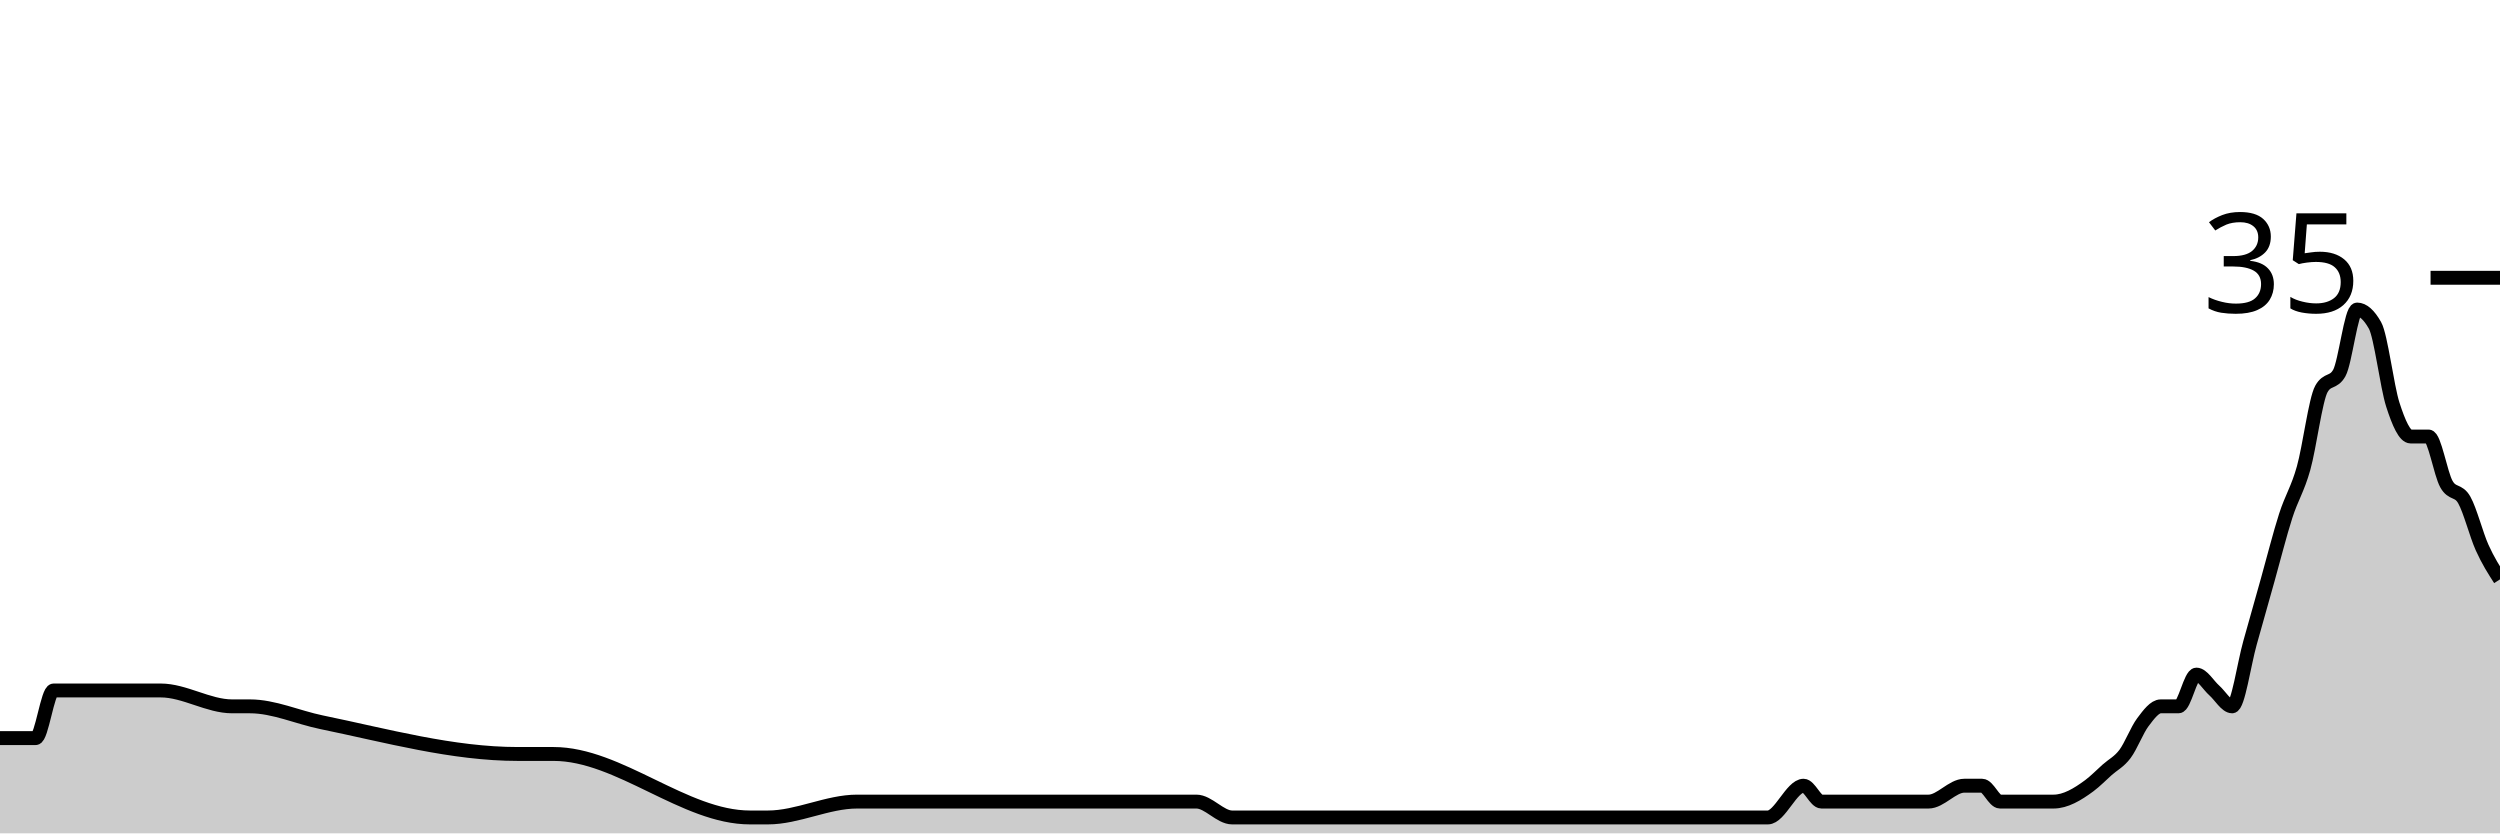
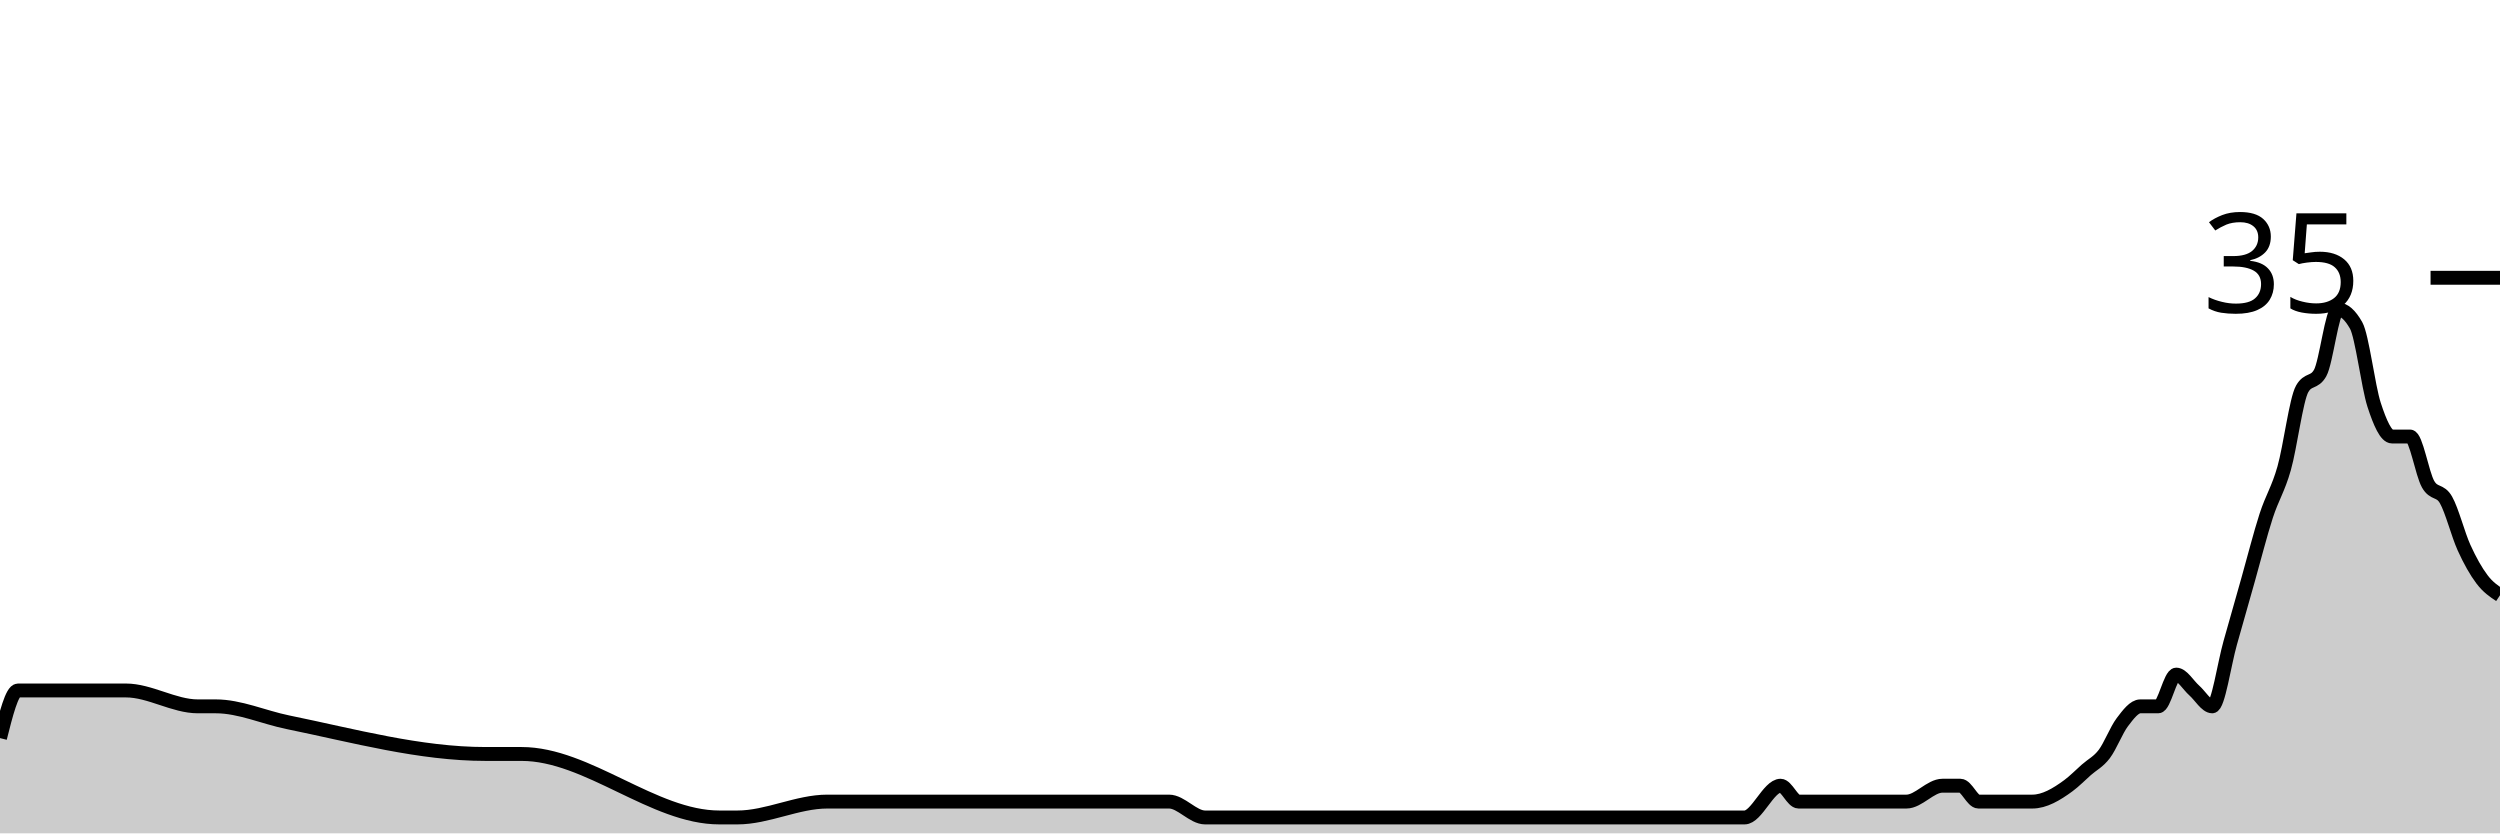
<svg xmlns="http://www.w3.org/2000/svg" viewBox="0 0 180 60">
  <g transform="translate(0,20)">
-     <path class="area" fill="rgba(0, 0, 0, 0.2)" d="M0,33.143C0.857,33.143,1.714,33.143,2.571,33.143C3,33.143,3.429,29.714,3.857,29.714C6.429,29.714,9,29.714,11.571,29.714C13.286,29.714,15,30.857,16.714,30.857C17.143,30.857,17.571,30.857,18,30.857C19.714,30.857,21.429,31.647,23.143,32C27.857,32.971,32.571,34.286,37.286,34.286C38.143,34.286,39,34.286,39.857,34.286C44.571,34.286,49.286,38.857,54,38.857C54.429,38.857,54.857,38.857,55.286,38.857C57.429,38.857,59.571,37.714,61.714,37.714C62.143,37.714,62.571,37.714,63,37.714C63.857,37.714,64.714,37.714,65.571,37.714C68.571,37.714,71.571,37.714,74.571,37.714C78.429,37.714,82.286,37.714,86.143,37.714C87,37.714,87.857,38.857,88.714,38.857C94.286,38.857,99.857,38.857,105.429,38.857C108,38.857,110.571,38.857,113.143,38.857C113.571,38.857,114,38.857,114.429,38.857C114.857,38.857,115.286,38.857,115.714,38.857C117.857,38.857,120,38.857,122.143,38.857C123,38.857,123.857,38.857,124.714,38.857C125.143,38.857,125.571,38.857,126,38.857C126.429,38.857,126.857,38.857,127.286,38.857C128.143,38.857,129,36.571,129.857,36.571C130.286,36.571,130.714,37.714,131.143,37.714C131.571,37.714,132,37.714,132.429,37.714C132.857,37.714,133.286,37.714,133.714,37.714C135.429,37.714,137.143,37.714,138.857,37.714C139.714,37.714,140.571,36.571,141.429,36.571C141.857,36.571,142.286,36.571,142.714,36.571C143.143,36.571,143.571,37.714,144,37.714C144.429,37.714,144.857,37.714,145.286,37.714C145.714,37.714,146.143,37.714,146.571,37.714C147,37.714,147.429,37.714,147.857,37.714C148.714,37.714,149.571,37.206,150.429,36.571C150.857,36.254,151.286,35.81,151.714,35.429C152.143,35.048,152.571,34.857,153,34.286C153.429,33.714,153.857,32.571,154.286,32C154.714,31.429,155.143,30.857,155.571,30.857C156,30.857,156.429,30.857,156.857,30.857C157.286,30.857,157.714,28.571,158.143,28.571C158.571,28.571,159,29.333,159.429,29.714C159.857,30.095,160.286,30.857,160.714,30.857C161.143,30.857,161.571,27.81,162,26.286C162.429,24.762,162.857,23.238,163.286,21.714C163.714,20.19,164.143,18.476,164.571,17.143C165,15.81,165.429,15.238,165.857,13.714C166.286,12.19,166.714,8.762,167.143,8C167.571,7.238,168,7.619,168.429,6.857C168.857,6.095,169.286,2.286,169.714,2.286C170.143,2.286,170.571,2.667,171,3.429C171.429,4.19,171.857,7.81,172.286,9.143C172.714,10.476,173.143,11.429,173.571,11.429C174,11.429,174.429,11.429,174.857,11.429C175.286,11.429,175.714,14.095,176.143,14.857C176.571,15.619,177,15.238,177.429,16C177.857,16.762,178.286,18.476,178.714,19.429C179.143,20.381,179.571,21.048,180,21.714L180,40C179.571,40,179.143,40,178.714,40C178.286,40,177.857,40,177.429,40C177,40,176.571,40,176.143,40C175.714,40,175.286,40,174.857,40C174.429,40,174,40,173.571,40C173.143,40,172.714,40,172.286,40C171.857,40,171.429,40,171,40C170.571,40,170.143,40,169.714,40C169.286,40,168.857,40,168.429,40C168,40,167.571,40,167.143,40C166.714,40,166.286,40,165.857,40C165.429,40,165,40,164.571,40C164.143,40,163.714,40,163.286,40C162.857,40,162.429,40,162,40C161.571,40,161.143,40,160.714,40C160.286,40,159.857,40,159.429,40C159,40,158.571,40,158.143,40C157.714,40,157.286,40,156.857,40C156.429,40,156,40,155.571,40C155.143,40,154.714,40,154.286,40C153.857,40,153.429,40,153,40C152.571,40,152.143,40,151.714,40C151.286,40,150.857,40,150.429,40C149.571,40,148.714,40,147.857,40C147.429,40,147,40,146.571,40C146.143,40,145.714,40,145.286,40C144.857,40,144.429,40,144,40C143.571,40,143.143,40,142.714,40C142.286,40,141.857,40,141.429,40C140.571,40,139.714,40,138.857,40C137.143,40,135.429,40,133.714,40C133.286,40,132.857,40,132.429,40C132,40,131.571,40,131.143,40C130.714,40,130.286,40,129.857,40C129,40,128.143,40,127.286,40C126.857,40,126.429,40,126,40C125.571,40,125.143,40,124.714,40C123.857,40,123,40,122.143,40C120,40,117.857,40,115.714,40C115.286,40,114.857,40,114.429,40C114,40,113.571,40,113.143,40C110.571,40,108,40,105.429,40C99.857,40,94.286,40,88.714,40C87.857,40,87,40,86.143,40C82.286,40,78.429,40,74.571,40C71.571,40,68.571,40,65.571,40C64.714,40,63.857,40,63,40C62.571,40,62.143,40,61.714,40C59.571,40,57.429,40,55.286,40C54.857,40,54.429,40,54,40C49.286,40,44.571,40,39.857,40C39,40,38.143,40,37.286,40C32.571,40,27.857,40,23.143,40C21.429,40,19.714,40,18,40C17.571,40,17.143,40,16.714,40C15,40,13.286,40,11.571,40C9,40,6.429,40,3.857,40C3.429,40,3,40,2.571,40C1.714,40,0.857,40,0,40Z" />
-     <path class="line" stroke="black" fill="none" d="M0,33.143C0.857,33.143,1.714,33.143,2.571,33.143C3,33.143,3.429,29.714,3.857,29.714C6.429,29.714,9,29.714,11.571,29.714C13.286,29.714,15,30.857,16.714,30.857C17.143,30.857,17.571,30.857,18,30.857C19.714,30.857,21.429,31.647,23.143,32C27.857,32.971,32.571,34.286,37.286,34.286C38.143,34.286,39,34.286,39.857,34.286C44.571,34.286,49.286,38.857,54,38.857C54.429,38.857,54.857,38.857,55.286,38.857C57.429,38.857,59.571,37.714,61.714,37.714C62.143,37.714,62.571,37.714,63,37.714C63.857,37.714,64.714,37.714,65.571,37.714C68.571,37.714,71.571,37.714,74.571,37.714C78.429,37.714,82.286,37.714,86.143,37.714C87,37.714,87.857,38.857,88.714,38.857C94.286,38.857,99.857,38.857,105.429,38.857C108,38.857,110.571,38.857,113.143,38.857C113.571,38.857,114,38.857,114.429,38.857C114.857,38.857,115.286,38.857,115.714,38.857C117.857,38.857,120,38.857,122.143,38.857C123,38.857,123.857,38.857,124.714,38.857C125.143,38.857,125.571,38.857,126,38.857C126.429,38.857,126.857,38.857,127.286,38.857C128.143,38.857,129,36.571,129.857,36.571C130.286,36.571,130.714,37.714,131.143,37.714C131.571,37.714,132,37.714,132.429,37.714C132.857,37.714,133.286,37.714,133.714,37.714C135.429,37.714,137.143,37.714,138.857,37.714C139.714,37.714,140.571,36.571,141.429,36.571C141.857,36.571,142.286,36.571,142.714,36.571C143.143,36.571,143.571,37.714,144,37.714C144.429,37.714,144.857,37.714,145.286,37.714C145.714,37.714,146.143,37.714,146.571,37.714C147,37.714,147.429,37.714,147.857,37.714C148.714,37.714,149.571,37.206,150.429,36.571C150.857,36.254,151.286,35.81,151.714,35.429C152.143,35.048,152.571,34.857,153,34.286C153.429,33.714,153.857,32.571,154.286,32C154.714,31.429,155.143,30.857,155.571,30.857C156,30.857,156.429,30.857,156.857,30.857C157.286,30.857,157.714,28.571,158.143,28.571C158.571,28.571,159,29.333,159.429,29.714C159.857,30.095,160.286,30.857,160.714,30.857C161.143,30.857,161.571,27.81,162,26.286C162.429,24.762,162.857,23.238,163.286,21.714C163.714,20.19,164.143,18.476,164.571,17.143C165,15.81,165.429,15.238,165.857,13.714C166.286,12.19,166.714,8.762,167.143,8C167.571,7.238,168,7.619,168.429,6.857C168.857,6.095,169.286,2.286,169.714,2.286C170.143,2.286,170.571,2.667,171,3.429C171.429,4.19,171.857,7.81,172.286,9.143C172.714,10.476,173.143,11.429,173.571,11.429C174,11.429,174.429,11.429,174.857,11.429C175.286,11.429,175.714,14.095,176.143,14.857C176.571,15.619,177,15.238,177.429,16C177.857,16.762,178.286,18.476,178.714,19.429C179.143,20.381,179.571,21.048,180,21.714" />
+     <path class="area" fill="rgba(0, 0, 0, 0.2)" d="M0,33.143C0.432,31.429,0.863,29.714,1.295,29.714C3.885,29.714,6.475,29.714,9.065,29.714C10.791,29.714,12.518,30.857,14.245,30.857C14.676,30.857,15.108,30.857,15.54,30.857C17.266,30.857,18.993,31.647,20.719,32C25.468,32.971,30.216,34.286,34.964,34.286C35.827,34.286,36.691,34.286,37.554,34.286C42.302,34.286,47.05,38.857,51.799,38.857C52.23,38.857,52.662,38.857,53.094,38.857C55.252,38.857,57.41,37.714,59.568,37.714C60,37.714,60.432,37.714,60.863,37.714C61.727,37.714,62.59,37.714,63.453,37.714C66.475,37.714,69.496,37.714,72.518,37.714C76.403,37.714,80.288,37.714,84.173,37.714C85.036,37.714,85.899,38.857,86.763,38.857C92.374,38.857,97.986,38.857,103.597,38.857C106.187,38.857,108.777,38.857,111.367,38.857C111.799,38.857,112.23,38.857,112.662,38.857C113.094,38.857,113.525,38.857,113.957,38.857C116.115,38.857,118.273,38.857,120.432,38.857C121.295,38.857,122.158,38.857,123.022,38.857C123.453,38.857,123.885,38.857,124.317,38.857C124.748,38.857,125.18,38.857,125.612,38.857C126.475,38.857,127.338,36.571,128.201,36.571C128.633,36.571,129.065,37.714,129.496,37.714C129.928,37.714,130.36,37.714,130.791,37.714C131.223,37.714,131.655,37.714,132.086,37.714C133.813,37.714,135.54,37.714,137.266,37.714C138.129,37.714,138.993,36.571,139.856,36.571C140.288,36.571,140.719,36.571,141.151,36.571C141.583,36.571,142.014,37.714,142.446,37.714C142.878,37.714,143.309,37.714,143.741,37.714C144.173,37.714,144.604,37.714,145.036,37.714C145.468,37.714,145.899,37.714,146.331,37.714C147.194,37.714,148.058,37.206,148.921,36.571C149.353,36.254,149.784,35.81,150.216,35.429C150.647,35.048,151.079,34.857,151.511,34.286C151.942,33.714,152.374,32.571,152.806,32C153.237,31.429,153.669,30.857,154.101,30.857C154.532,30.857,154.964,30.857,155.396,30.857C155.827,30.857,156.259,28.571,156.691,28.571C157.122,28.571,157.554,29.333,157.986,29.714C158.417,30.095,158.849,30.857,159.281,30.857C159.712,30.857,160.144,27.81,160.576,26.286C161.007,24.762,161.439,23.238,161.871,21.714C162.302,20.19,162.734,18.476,163.165,17.143C163.597,15.81,164.029,15.238,164.46,13.714C164.892,12.19,165.324,8.762,165.755,8C166.187,7.238,166.619,7.619,167.05,6.857C167.482,6.095,167.914,2.286,168.345,2.286C168.777,2.286,169.209,2.667,169.64,3.429C170.072,4.19,170.504,7.81,170.935,9.143C171.367,10.476,171.799,11.429,172.23,11.429C172.662,11.429,173.094,11.429,173.525,11.429C173.957,11.429,174.388,14.095,174.82,14.857C175.252,15.619,175.683,15.238,176.115,16C176.547,16.762,176.978,18.476,177.41,19.429C177.842,20.381,178.273,21.143,178.705,21.714C179.137,22.286,179.568,22.571,180,22.857L180,40C179.568,40,179.137,40,178.705,40C178.273,40,177.842,40,177.41,40C176.978,40,176.547,40,176.115,40C175.683,40,175.252,40,174.82,40C174.388,40,173.957,40,173.525,40C173.094,40,172.662,40,172.23,40C171.799,40,171.367,40,170.935,40C170.504,40,170.072,40,169.64,40C169.209,40,168.777,40,168.345,40C167.914,40,167.482,40,167.05,40C166.619,40,166.187,40,165.755,40C165.324,40,164.892,40,164.46,40C164.029,40,163.597,40,163.165,40C162.734,40,162.302,40,161.871,40C161.439,40,161.007,40,160.576,40C160.144,40,159.712,40,159.281,40C158.849,40,158.417,40,157.986,40C157.554,40,157.122,40,156.691,40C156.259,40,155.827,40,155.396,40C154.964,40,154.532,40,154.101,40C153.669,40,153.237,40,152.806,40C152.374,40,151.942,40,151.511,40C151.079,40,150.647,40,150.216,40C149.784,40,149.353,40,148.921,40C148.058,40,147.194,40,146.331,40C145.899,40,145.468,40,145.036,40C144.604,40,144.173,40,143.741,40C143.309,40,142.878,40,142.446,40C142.014,40,141.583,40,141.151,40C140.719,40,140.288,40,139.856,40C138.993,40,138.129,40,137.266,40C135.54,40,133.813,40,132.086,40C131.655,40,131.223,40,130.791,40C130.36,40,129.928,40,129.496,40C129.065,40,128.633,40,128.201,40C127.338,40,126.475,40,125.612,40C125.18,40,124.748,40,124.317,40C123.885,40,123.453,40,123.022,40C122.158,40,121.295,40,120.432,40C118.273,40,116.115,40,113.957,40C113.525,40,113.094,40,112.662,40C112.23,40,111.799,40,111.367,40C108.777,40,106.187,40,103.597,40C97.986,40,92.374,40,86.763,40C85.899,40,85.036,40,84.173,40C80.288,40,76.403,40,72.518,40C69.496,40,66.475,40,63.453,40C62.59,40,61.727,40,60.863,40C60.432,40,60,40,59.568,40C57.41,40,55.252,40,53.094,40C52.662,40,52.23,40,51.799,40C47.05,40,42.302,40,37.554,40C36.691,40,35.827,40,34.964,40C30.216,40,25.468,40,20.719,40C18.993,40,17.266,40,15.54,40C15.108,40,14.676,40,14.245,40C12.518,40,10.791,40,9.065,40C6.475,40,3.885,40,1.295,40C0.863,40,0.432,40,0,40Z" />
+     <path class="line" stroke="black" fill="none" d="M0,33.143C0.432,31.429,0.863,29.714,1.295,29.714C3.885,29.714,6.475,29.714,9.065,29.714C10.791,29.714,12.518,30.857,14.245,30.857C14.676,30.857,15.108,30.857,15.54,30.857C17.266,30.857,18.993,31.647,20.719,32C25.468,32.971,30.216,34.286,34.964,34.286C35.827,34.286,36.691,34.286,37.554,34.286C42.302,34.286,47.05,38.857,51.799,38.857C52.23,38.857,52.662,38.857,53.094,38.857C55.252,38.857,57.41,37.714,59.568,37.714C60,37.714,60.432,37.714,60.863,37.714C61.727,37.714,62.59,37.714,63.453,37.714C66.475,37.714,69.496,37.714,72.518,37.714C76.403,37.714,80.288,37.714,84.173,37.714C85.036,37.714,85.899,38.857,86.763,38.857C92.374,38.857,97.986,38.857,103.597,38.857C106.187,38.857,108.777,38.857,111.367,38.857C111.799,38.857,112.23,38.857,112.662,38.857C113.094,38.857,113.525,38.857,113.957,38.857C116.115,38.857,118.273,38.857,120.432,38.857C121.295,38.857,122.158,38.857,123.022,38.857C123.453,38.857,123.885,38.857,124.317,38.857C124.748,38.857,125.18,38.857,125.612,38.857C126.475,38.857,127.338,36.571,128.201,36.571C128.633,36.571,129.065,37.714,129.496,37.714C129.928,37.714,130.36,37.714,130.791,37.714C131.223,37.714,131.655,37.714,132.086,37.714C133.813,37.714,135.54,37.714,137.266,37.714C138.129,37.714,138.993,36.571,139.856,36.571C140.288,36.571,140.719,36.571,141.151,36.571C141.583,36.571,142.014,37.714,142.446,37.714C142.878,37.714,143.309,37.714,143.741,37.714C144.173,37.714,144.604,37.714,145.036,37.714C145.468,37.714,145.899,37.714,146.331,37.714C147.194,37.714,148.058,37.206,148.921,36.571C149.353,36.254,149.784,35.81,150.216,35.429C150.647,35.048,151.079,34.857,151.511,34.286C151.942,33.714,152.374,32.571,152.806,32C153.237,31.429,153.669,30.857,154.101,30.857C154.532,30.857,154.964,30.857,155.396,30.857C155.827,30.857,156.259,28.571,156.691,28.571C157.122,28.571,157.554,29.333,157.986,29.714C158.417,30.095,158.849,30.857,159.281,30.857C159.712,30.857,160.144,27.81,160.576,26.286C161.007,24.762,161.439,23.238,161.871,21.714C162.302,20.19,162.734,18.476,163.165,17.143C163.597,15.81,164.029,15.238,164.46,13.714C164.892,12.19,165.324,8.762,165.755,8C166.187,7.238,166.619,7.619,167.05,6.857C167.482,6.095,167.914,2.286,168.345,2.286C168.777,2.286,169.209,2.667,169.64,3.429C170.072,4.19,170.504,7.81,170.935,9.143C171.367,10.476,171.799,11.429,172.23,11.429C172.662,11.429,173.094,11.429,173.525,11.429C173.957,11.429,174.388,14.095,174.82,14.857C175.252,15.619,175.683,15.238,176.115,16C176.547,16.762,176.978,18.476,177.41,19.429C177.842,20.381,178.273,21.143,178.705,21.714C179.137,22.286,179.568,22.571,180,22.857" />
    <path class="axis-ceiling" stroke-width="1" stroke="black" fill="none" d="M175,0L180,0" />
    <text class="axis-ceiling-label" font-family="sans-serif" text-anchor="end" font-size="10px" x="170" y="2.5">35</text>
  </g>
</svg>
